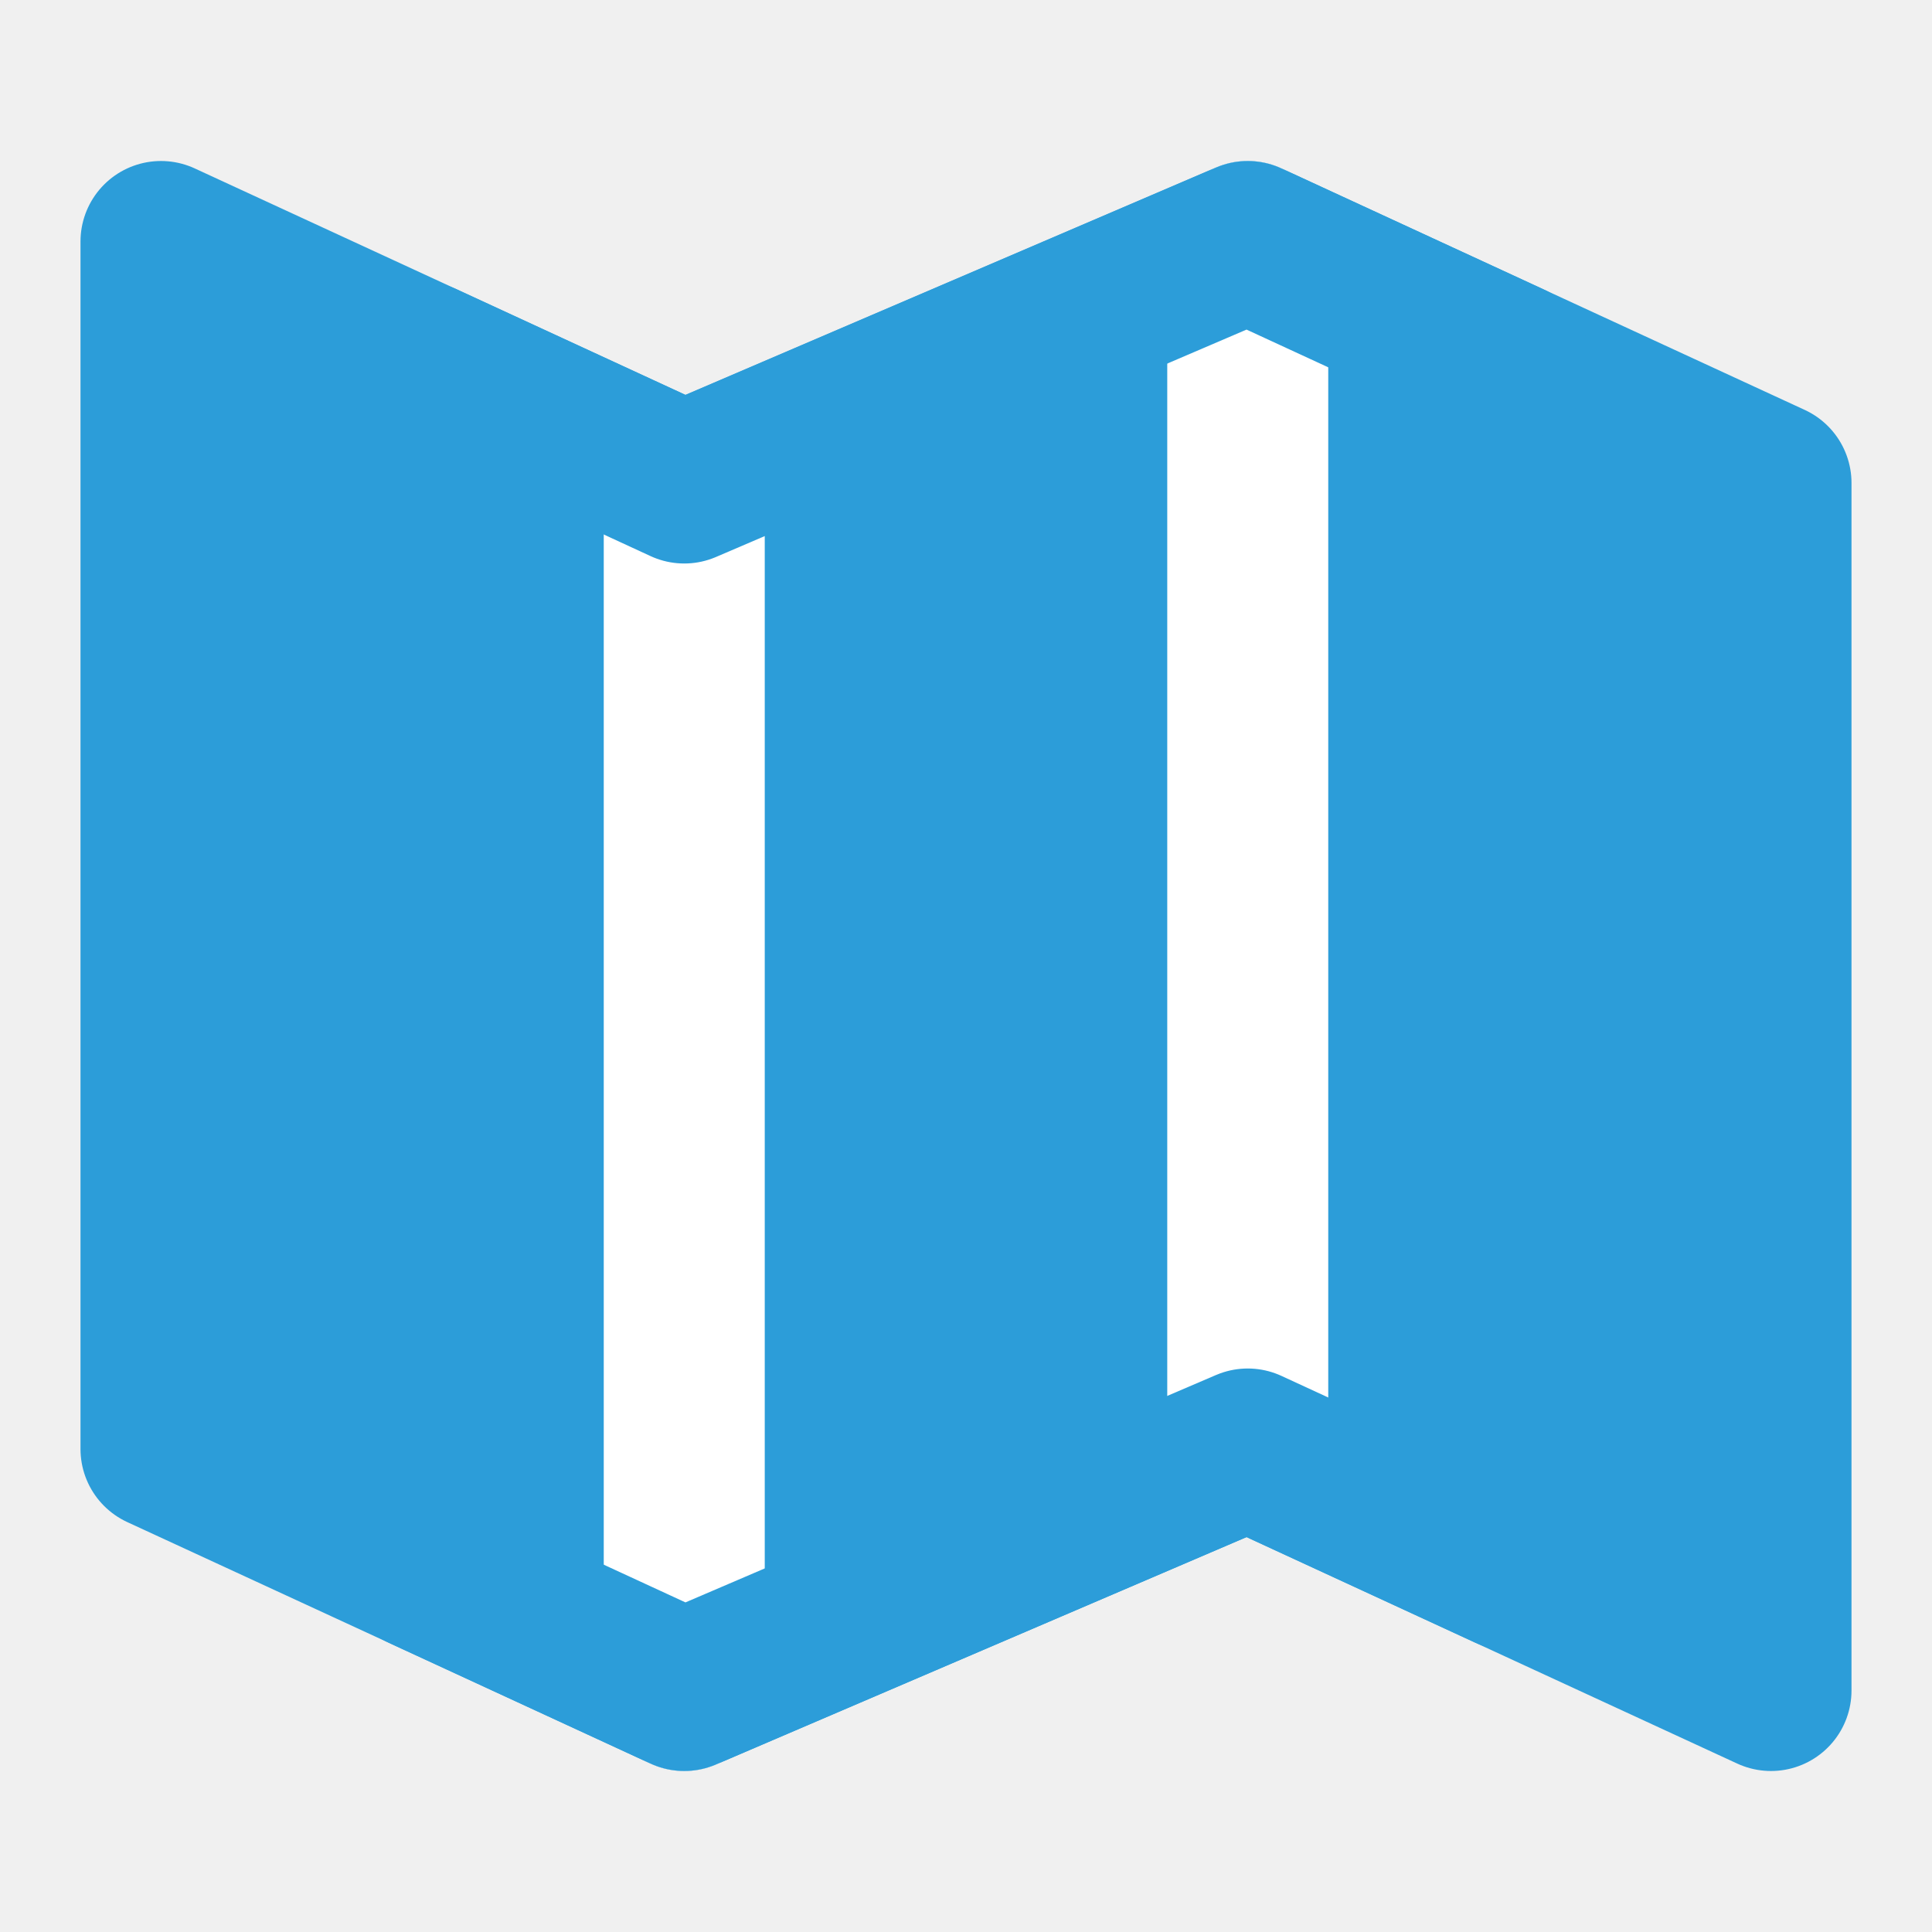
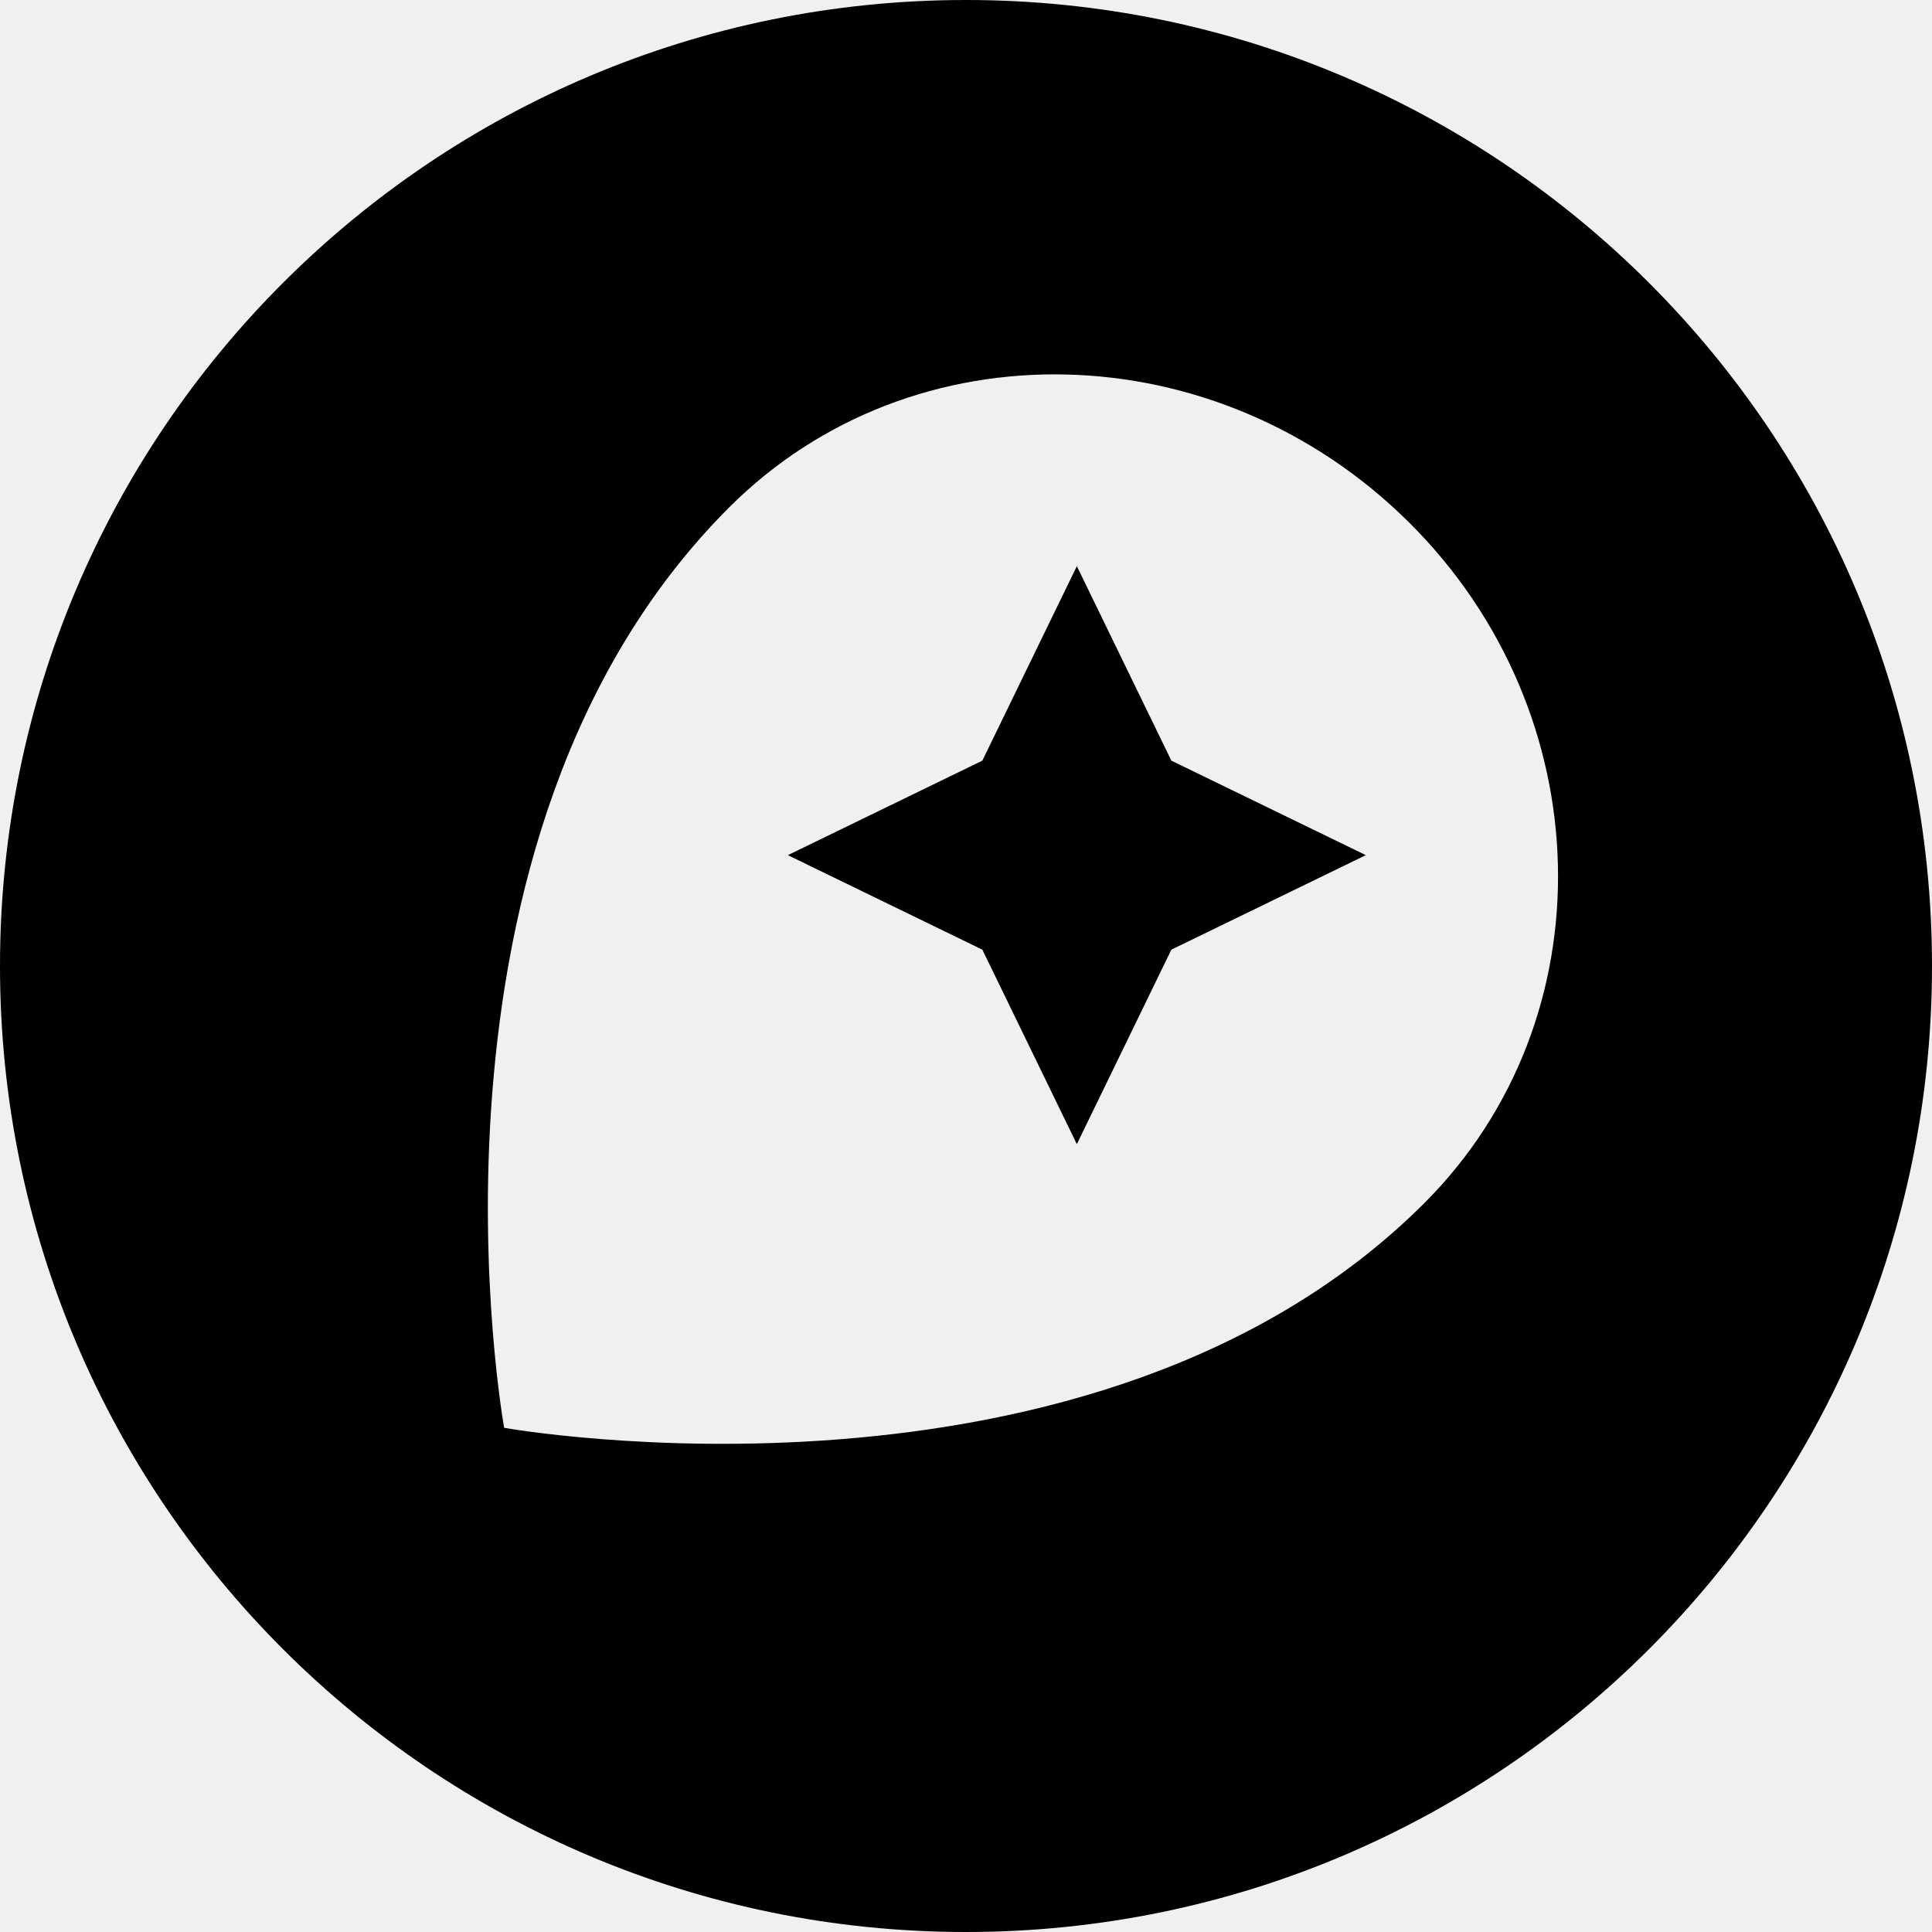
- <svg xmlns="http://www.w3.org/2000/svg" width="24" height="24" viewBox="0 0 48 48" fill="none">
-   <path d="M17 12L4 6V36L17 42L31 36L44 42V12L31 6L17 12Z" fill="#2c9dd9" stroke="#2c9dd9" stroke-width="4" stroke-linecap="round" stroke-linejoin="round" />
-   <path d="M31 6V36" stroke="#FFF" stroke-width="4" stroke-linecap="round" stroke-linejoin="round" />
-   <path d="M17 12V42" stroke="#FFF" stroke-width="4" stroke-linecap="round" stroke-linejoin="round" />
-   <path d="M10.5 9L17 12L31 6L37.5 9" stroke="#2c9dd9" stroke-width="4" stroke-linecap="round" stroke-linejoin="round" />
-   <path d="M10.5 39L17 42L31 36L37.5 39" stroke="#2c9dd9" stroke-width="4" stroke-linecap="round" stroke-linejoin="round" />
+ <svg xmlns="http://www.w3.org/2000/svg" fill="#000000" width="800px" height="800px" viewBox="0 0 24 24" role="img">
+   <g id="SVGRepo_bgCarrier" stroke-width="0" />
+   <g id="SVGRepo_tracerCarrier" stroke-linecap="round" stroke-linejoin="round" />
+   <g id="SVGRepo_iconCarrier">
+     <path d="M12 0C5.372 0 0 5.372 0 12s5.372 12 12 12 12-5.372 12-12S18.628 0 12 0zm5.696 14.943c-4.103 4.103-11.433 2.794-11.433 2.794S4.94 10.421 9.057 6.304c2.281-2.281 6.061-2.187 8.45.189s2.471 6.168.189 8.45zm-4.319-7.91-1.174 2.416-2.416 1.174 2.416 1.174 1.174 2.416 1.174-2.416 2.416-1.174-2.416-1.174-1.174-2.416z" />
+   </g>
</svg>
